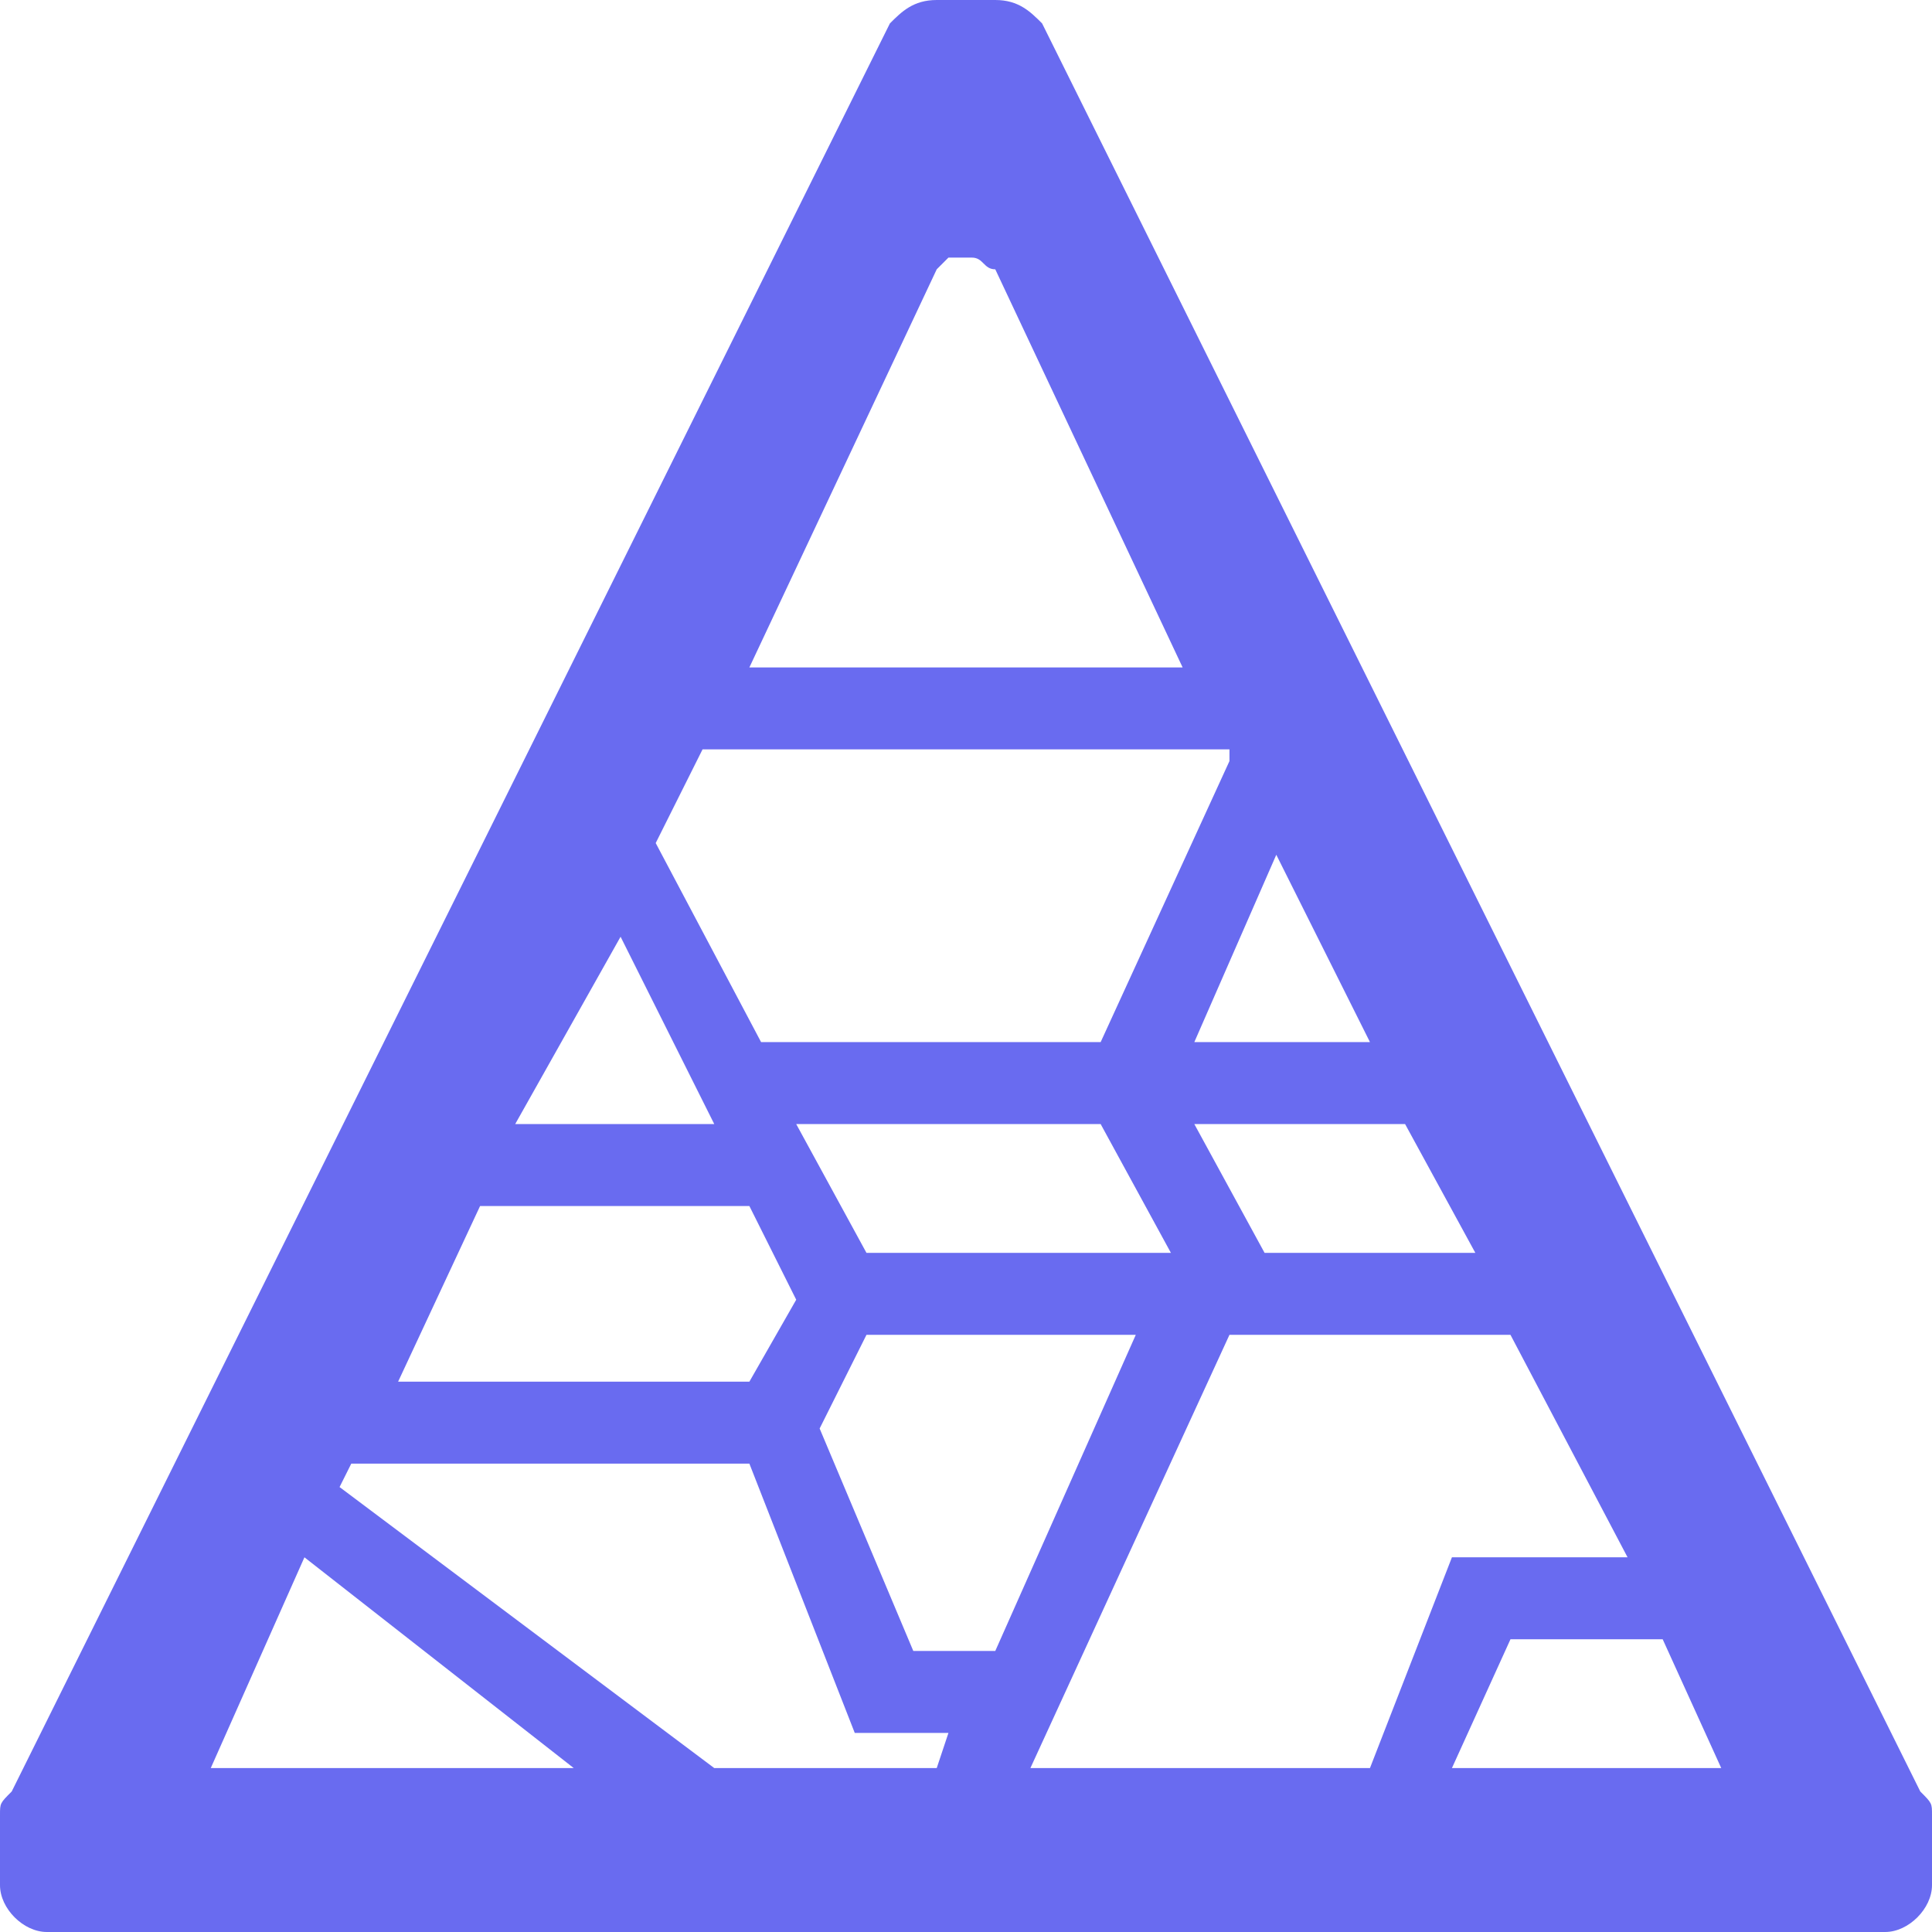
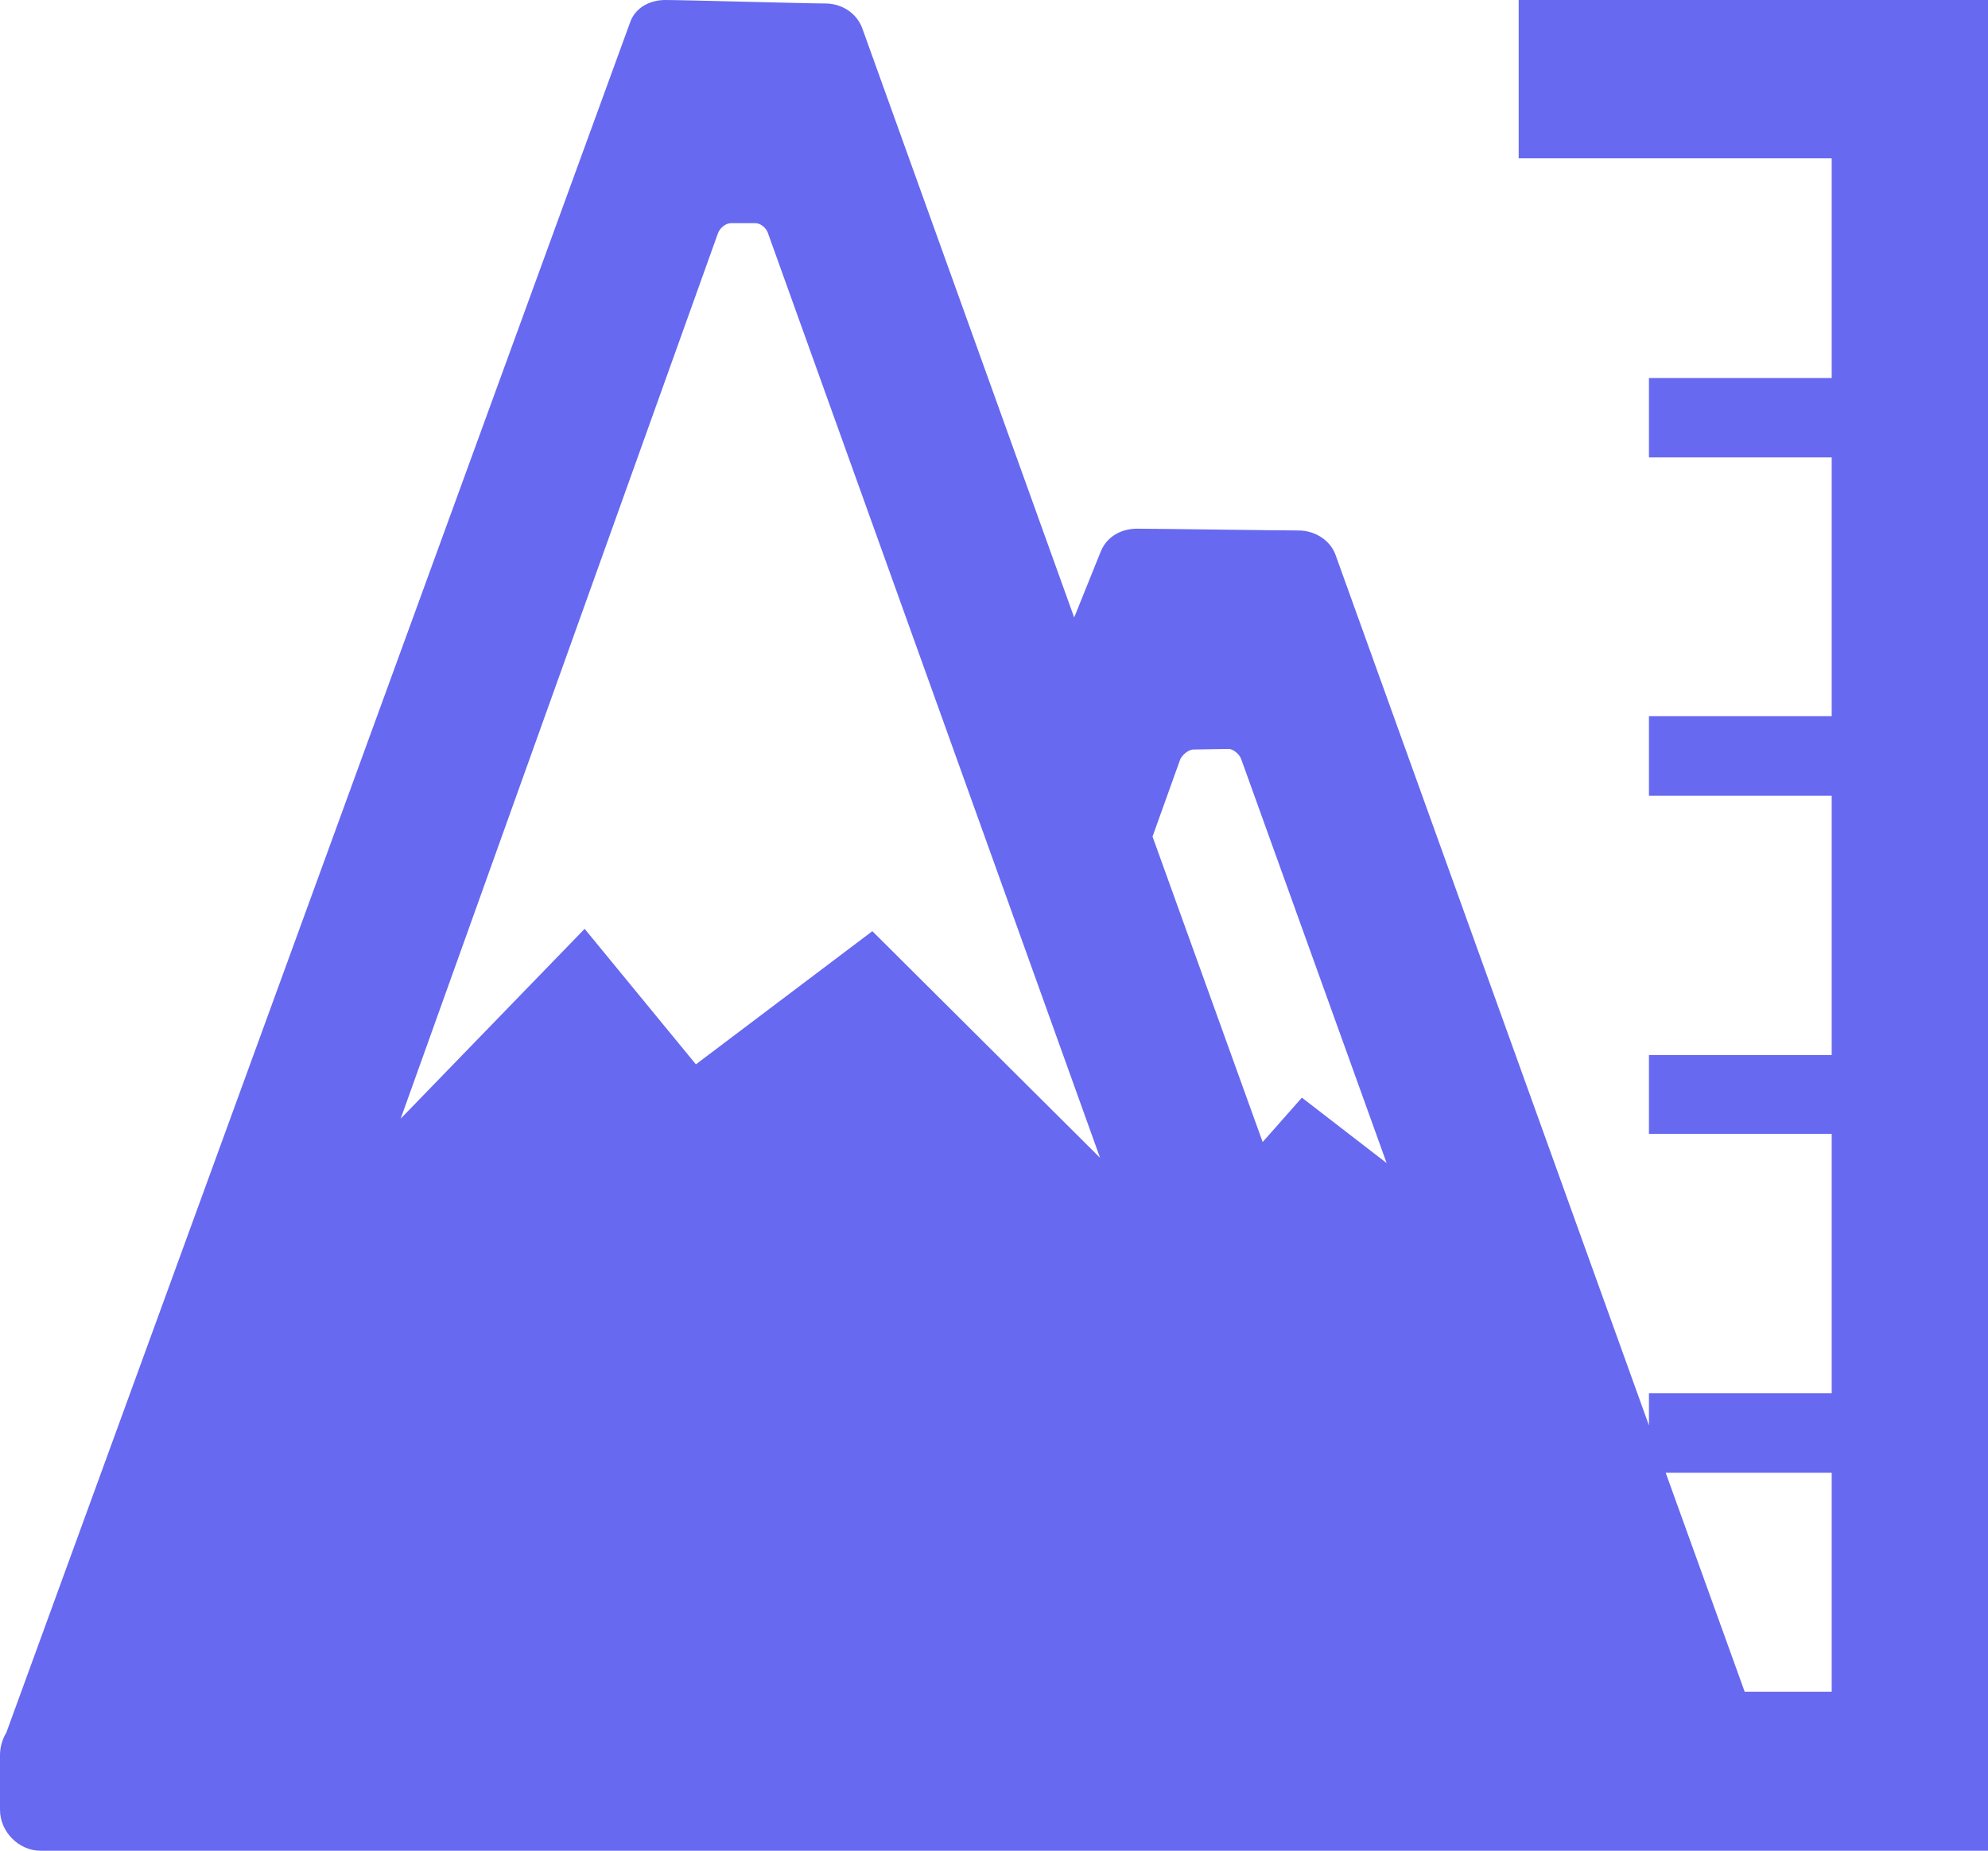
- <svg xmlns="http://www.w3.org/2000/svg" preserveAspectRatio="none" overflow="visible" style="display: block;" width="24.585" height="24.585" viewBox="0 0 24.585 24.585" fill="none">
-   <path id="Vector" fill-rule="evenodd" clip-rule="evenodd" d="M2.682 22.499H7.301L3.874 19.817L2.682 22.499ZM9.089 22.499H11.92L12.069 22.052H10.877L9.536 18.625H4.47L4.321 18.923L9.089 22.499ZM13.112 22.499H17.433L18.476 19.817H20.711L19.221 16.986H15.645L13.112 22.499ZM18.476 22.499H21.903L21.158 20.86H19.221L18.476 22.499ZM18.774 15.943L17.88 14.304H15.198L16.092 15.943H18.774ZM17.433 13.261L16.241 10.877L15.198 13.261H17.433ZM15.645 9.685V9.536H8.94L8.344 10.728L9.685 13.261H14.006L15.645 9.685ZM15.049 8.493L12.665 3.427C12.516 3.427 12.516 3.278 12.367 3.278H12.069L11.92 3.427L9.536 8.493H15.049ZM7.897 11.92L6.556 14.304H9.089L7.897 11.92ZM6.109 15.347L5.066 17.582H9.536L10.132 16.539L9.536 15.347H6.109ZM14.9 15.943L14.006 14.304H10.132L11.026 15.943H14.9ZM10.43 18.178L11.622 21.009H12.665L14.453 16.986H11.026L10.43 18.178ZM11.92 0C12.218 0 12.367 0 12.665 0C12.963 0 13.112 0.149 13.261 0.298L24.436 22.797C24.585 22.946 24.585 22.946 24.585 23.095V23.989C24.585 24.287 24.287 24.585 23.989 24.585H0.596C0.298 24.585 0 24.287 0 23.989V23.095C0 22.946 0 22.946 0.149 22.797L11.324 0.298C11.473 0.149 11.622 0 11.92 0Z" fill="#696BF0" />
+ <svg xmlns="http://www.w3.org/2000/svg" preserveAspectRatio="none" overflow="visible" style="display: block;" width="24.585" height="22.89" viewBox="0 0 24.585 22.89" fill="none">
+   <path id="Vector" fill-rule="evenodd" clip-rule="evenodd" d="M13.604 14.32L9.497 2.883C9.476 2.818 9.405 2.76 9.341 2.76H9.041C8.97 2.76 8.898 2.825 8.877 2.89L4.955 13.836L7.23 11.488L8.606 13.164L10.788 11.517L13.604 14.32ZM20.392 17.232H22.652V14.024H20.392V13.049H22.652V9.841H20.392V8.858H22.652V5.657H20.392V4.675H22.652V1.958H18.781V0H24.585V1.264V1.958V20.924V22.384V22.89H21.348H21.341H17.833H17.818H12.613H7.836H0.499C0.235 22.89 0 22.658 0 22.384V21.705C0 21.611 0.029 21.509 0.078 21.43L7.793 0.275C7.857 0.094 8.036 0 8.228 0C8.456 0 9.982 0.043 10.203 0.043C10.41 0.043 10.588 0.159 10.66 0.34L13.284 7.637L13.619 6.806C13.697 6.633 13.868 6.539 14.061 6.539C14.289 6.539 15.836 6.561 16.057 6.561C16.264 6.561 16.449 6.683 16.514 6.857L20.392 17.63V17.232ZM22.652 18.215H20.599L21.576 20.924H22.652V18.215ZM15.615 14.125L16.1 13.576L17.148 14.385L15.351 9.393C15.33 9.328 15.251 9.263 15.194 9.263L14.759 9.27C14.695 9.27 14.617 9.342 14.595 9.393L14.253 10.347L15.615 14.125Z" fill="#6769F0" />
</svg>
